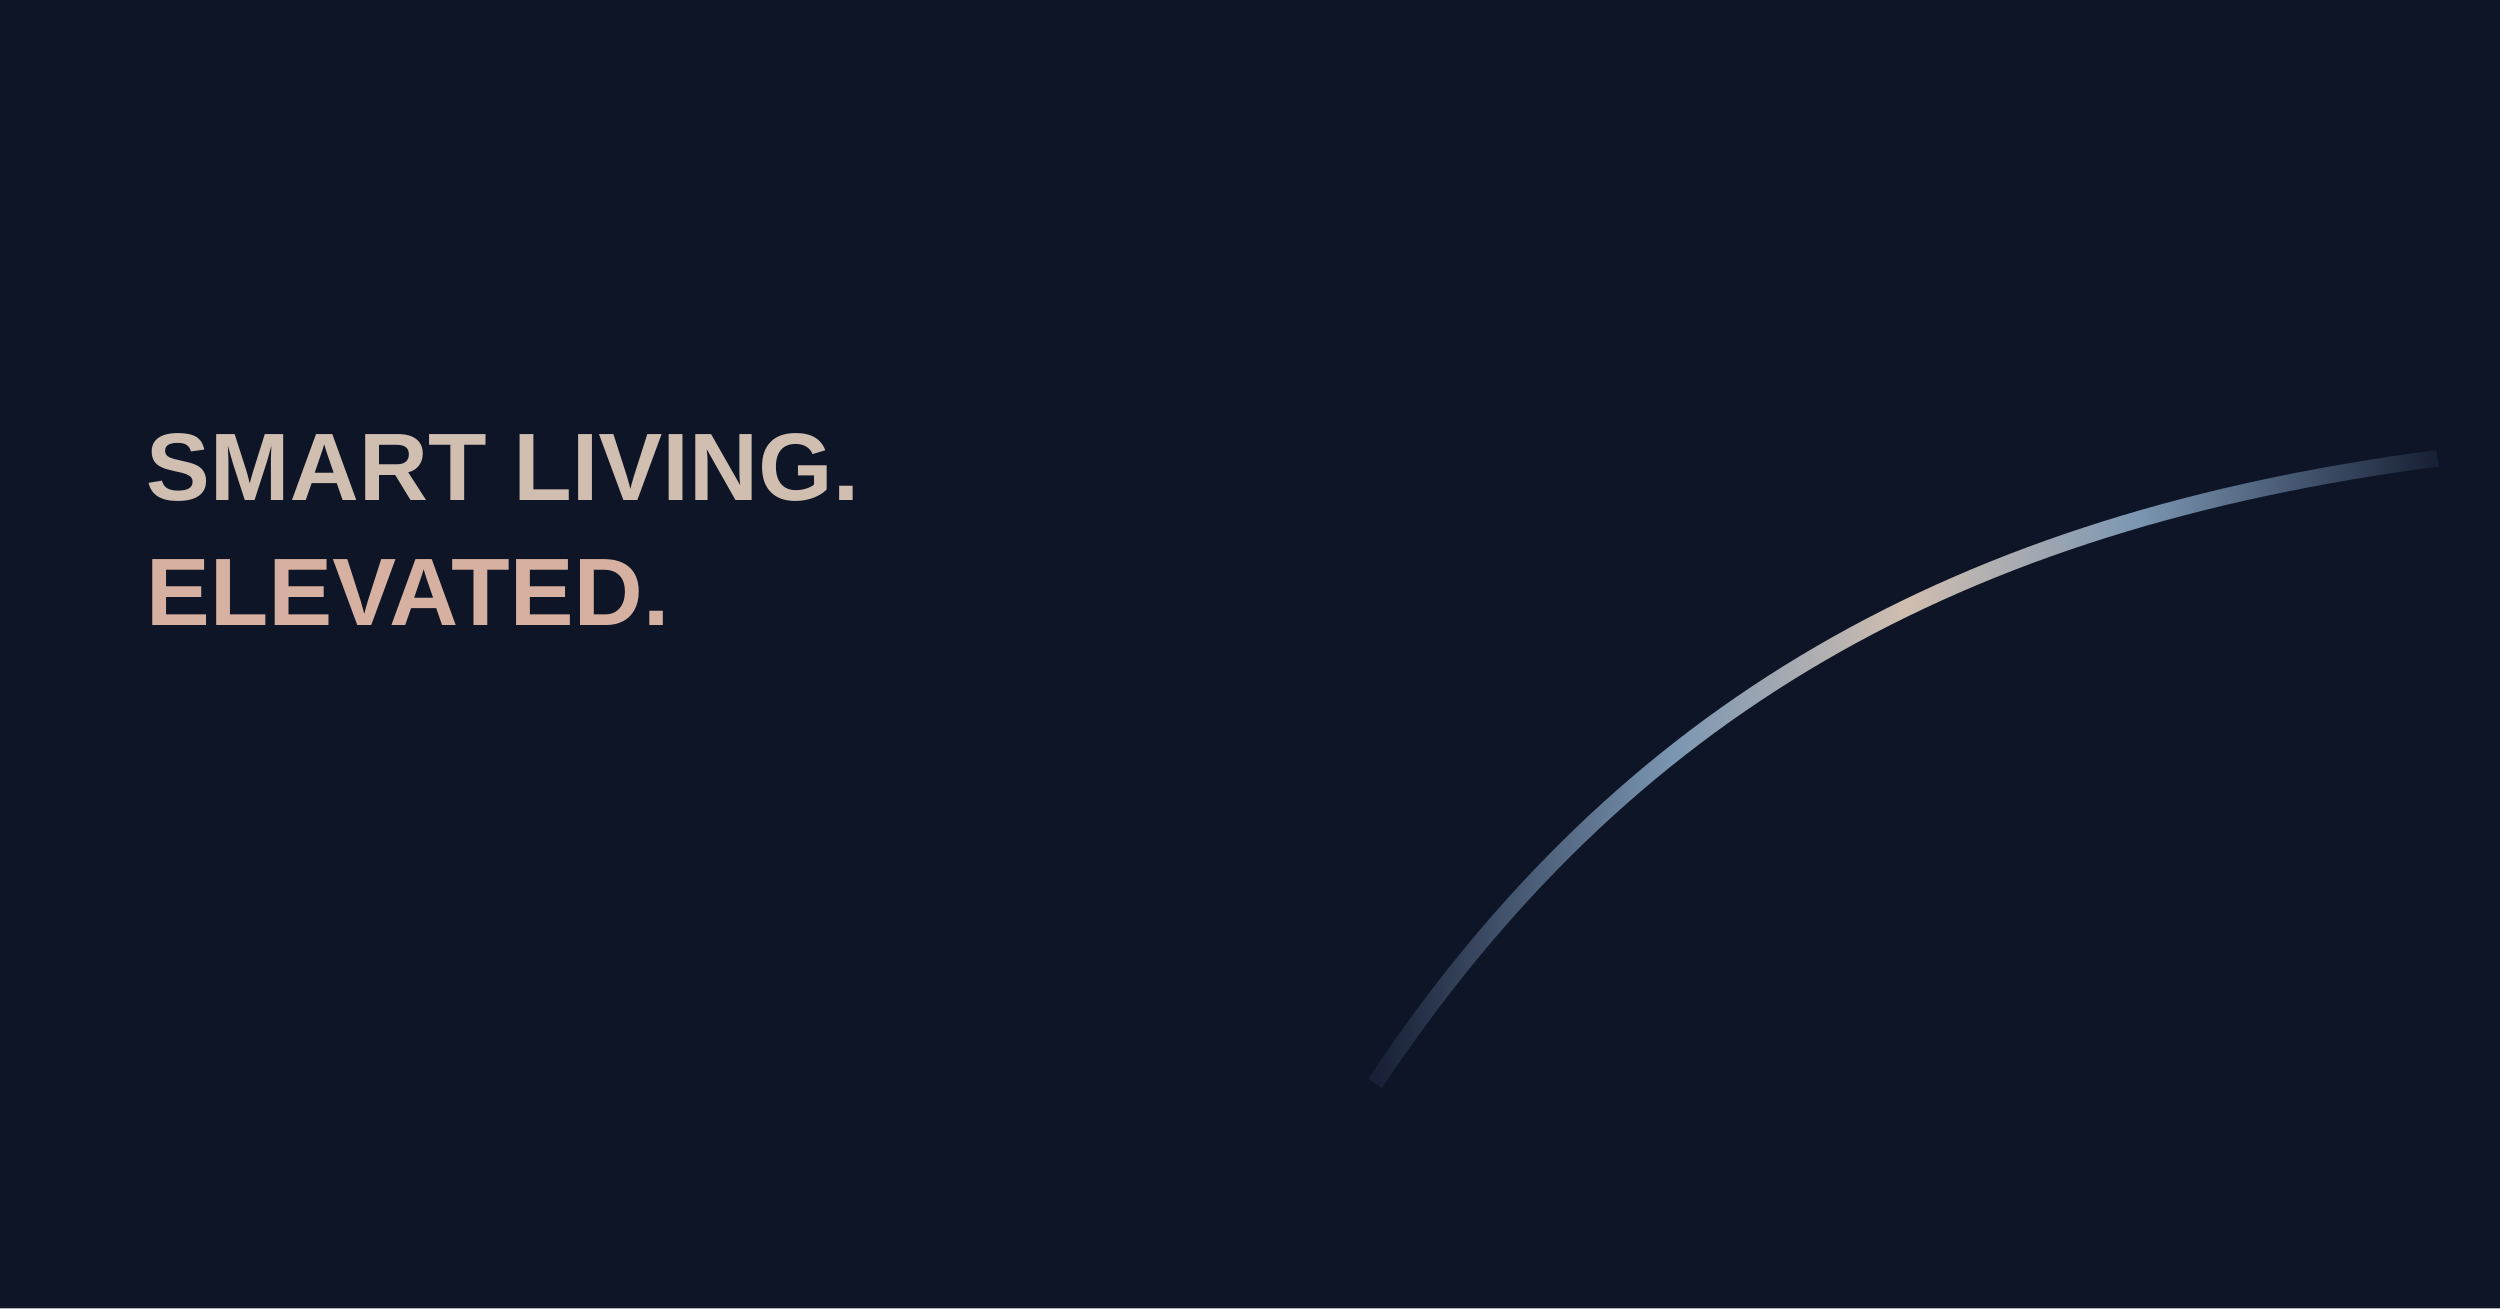
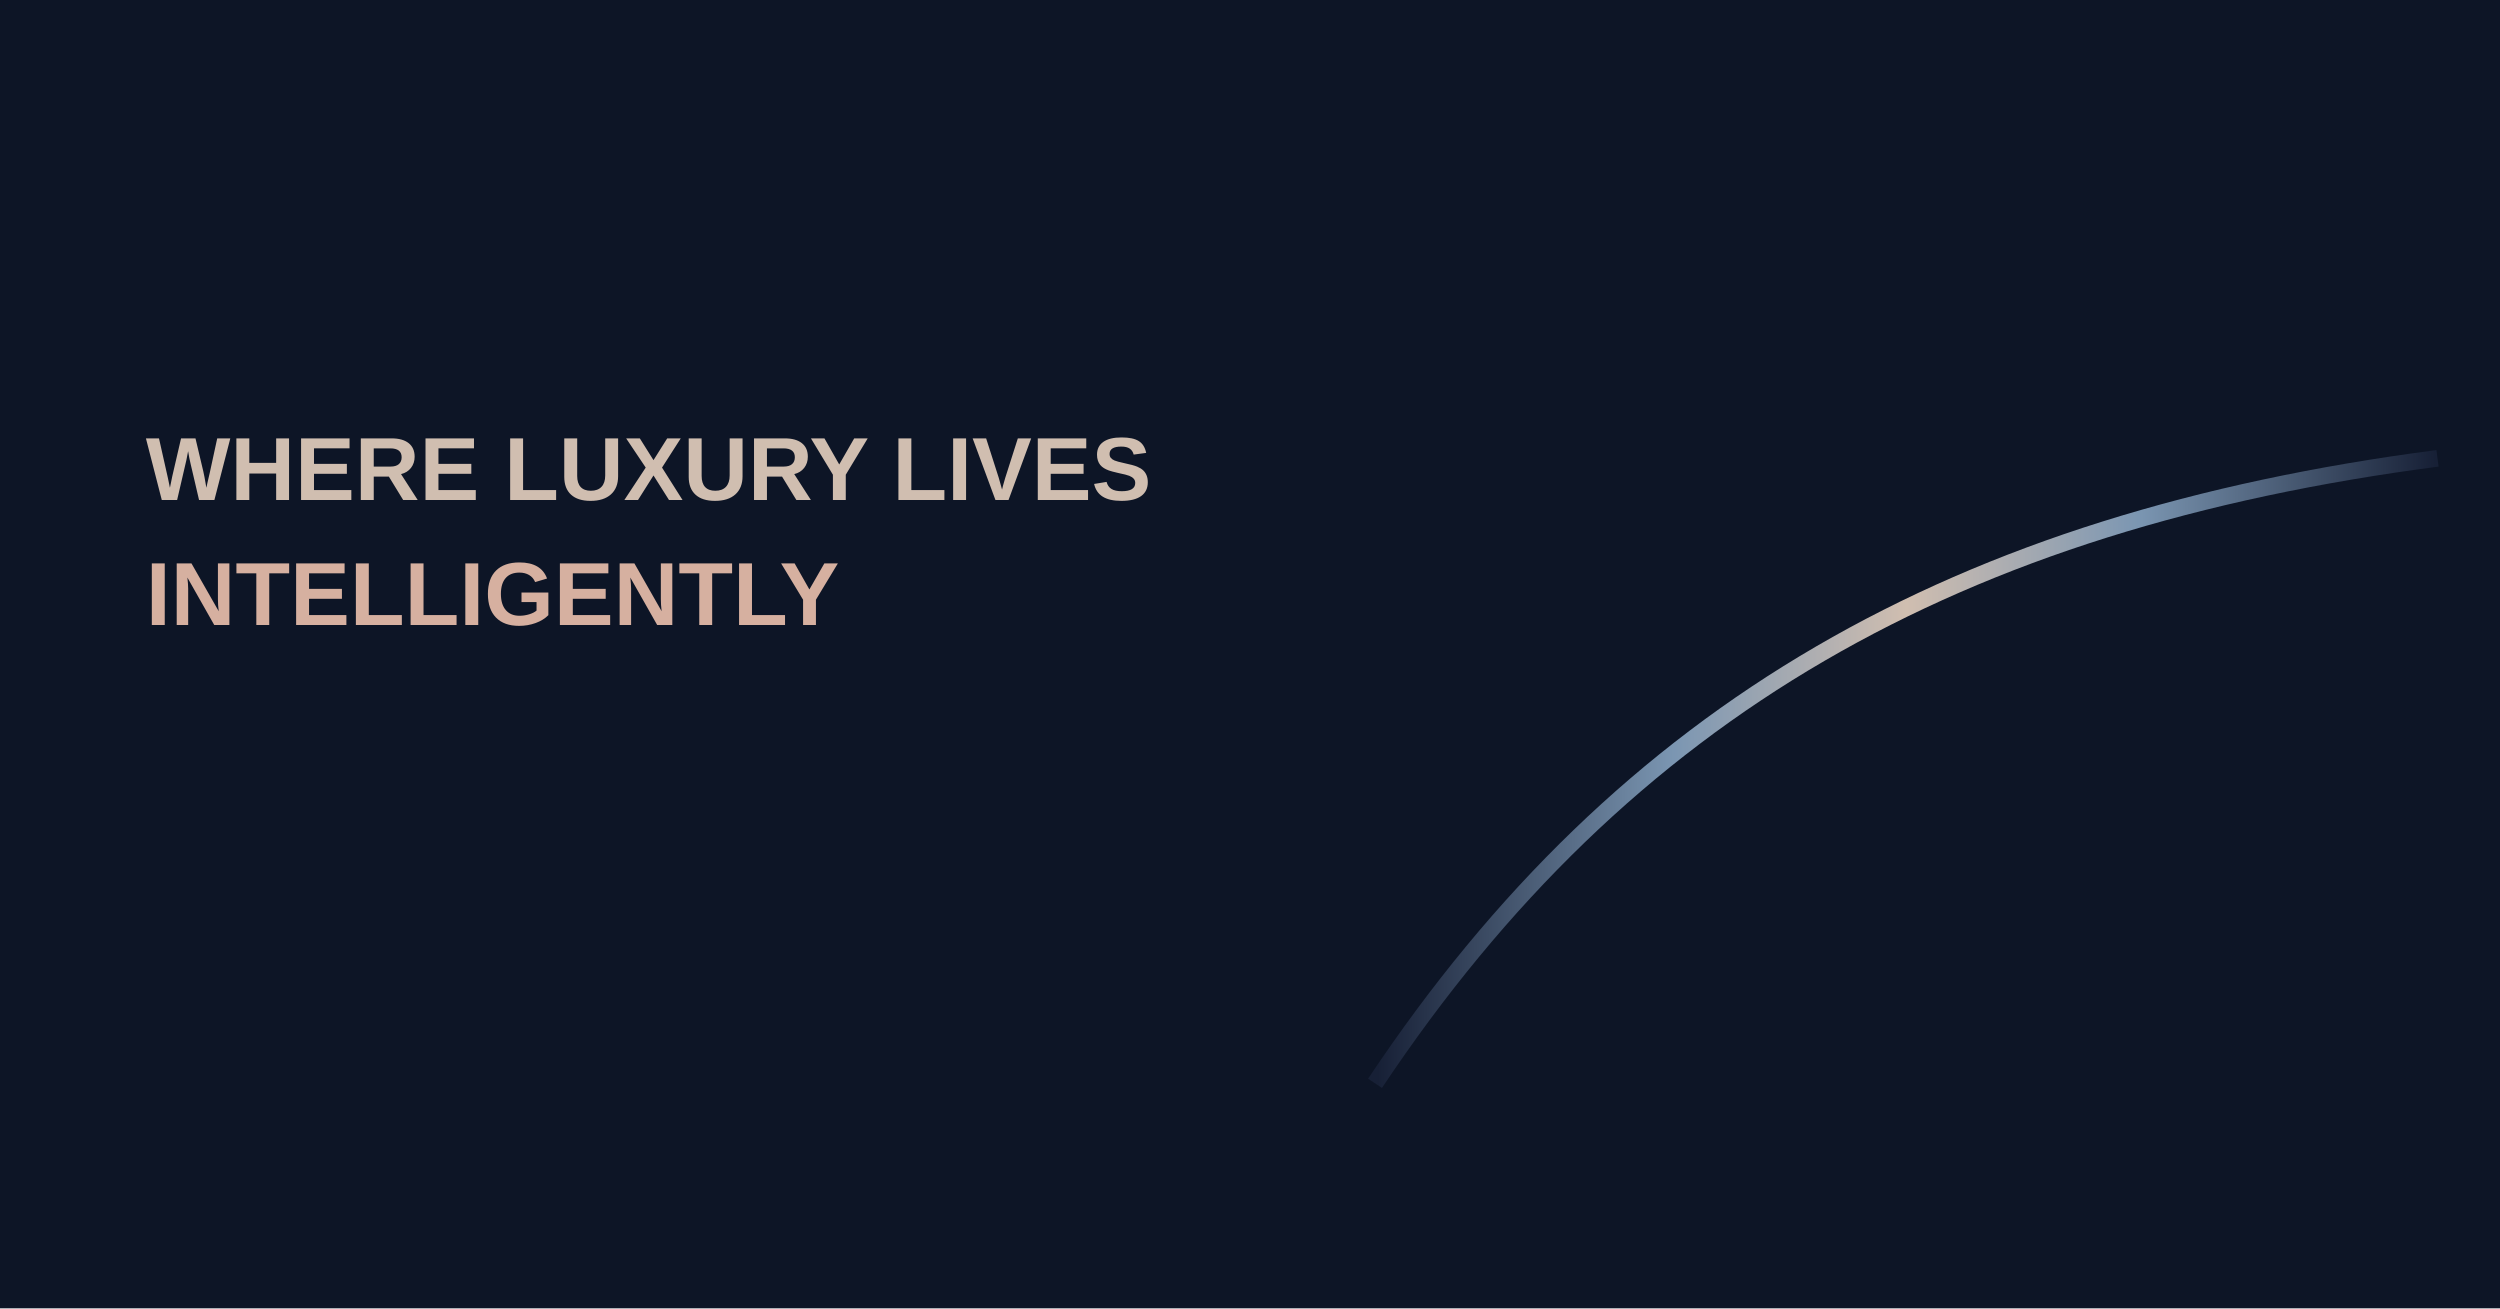
- <svg xmlns="http://www.w3.org/2000/svg" width="1200" height="628" viewBox="0 0 1200 628" role="img" aria-label="LuxSync luxury smart home promotion">
+ <svg xmlns="http://www.w3.org/2000/svg" width="1200" height="628" viewBox="0 0 1200 628" role="img" aria-label="LuxSync Where Luxury Lives Intelligently promotion">
  <defs>
    <linearGradient id="steel" x1="0" x2="1">
      <stop offset="0" stop-color="#172036" />
      <stop offset=".28" stop-color="#7B96B2" />
      <stop offset=".5" stop-color="#D0BEB0" />
      <stop offset=".72" stop-color="#7B96B2" />
      <stop offset="1" stop-color="#172036" />
    </linearGradient>
    <linearGradient id="rose" x1="0" x2="1">
      <stop offset="0" stop-color="#967878" />
      <stop offset=".28" stop-color="#D6B0A0" />
      <stop offset=".5" stop-color="#D0BEB0" />
      <stop offset=".72" stop-color="#D6B0A0" />
      <stop offset="1" stop-color="#967878" />
    </linearGradient>
    <radialGradient id="glow">
      <stop offset="0" stop-color="#7B96B2" stop-opacity=".44" />
      <stop offset="1" stop-color="#0D1526" stop-opacity="0" />
    </radialGradient>
  </defs>
  <rect width="1200" height="628" fill="#0D1526" />
  <path d="M660 520c120-180 280-270 510-300" stroke="url(#steel)" stroke-width="8" fill="none" />
-   <text x="70" y="240" text-anchor="start" font-family="Manrope,Arial,sans-serif" font-size="46" font-weight="600" fill="#D0BEB0">SMART LIVING.</text>
-   <text x="70" y="300" text-anchor="start" font-family="Manrope,Arial,sans-serif" font-size="46" font-weight="600" fill="#D6B0A0">ELEVATED.</text>
+   <text x="70" y="240" text-anchor="start" font-family="Manrope,Arial,sans-serif" font-size="43" font-weight="600" fill="#D0BEB0">WHERE LUXURY LIVES</text>
+   <text x="70" y="300" text-anchor="start" font-family="Manrope,Arial,sans-serif" font-size="43" font-weight="600" fill="#D6B0A0">INTELLIGENTLY</text>
</svg>
